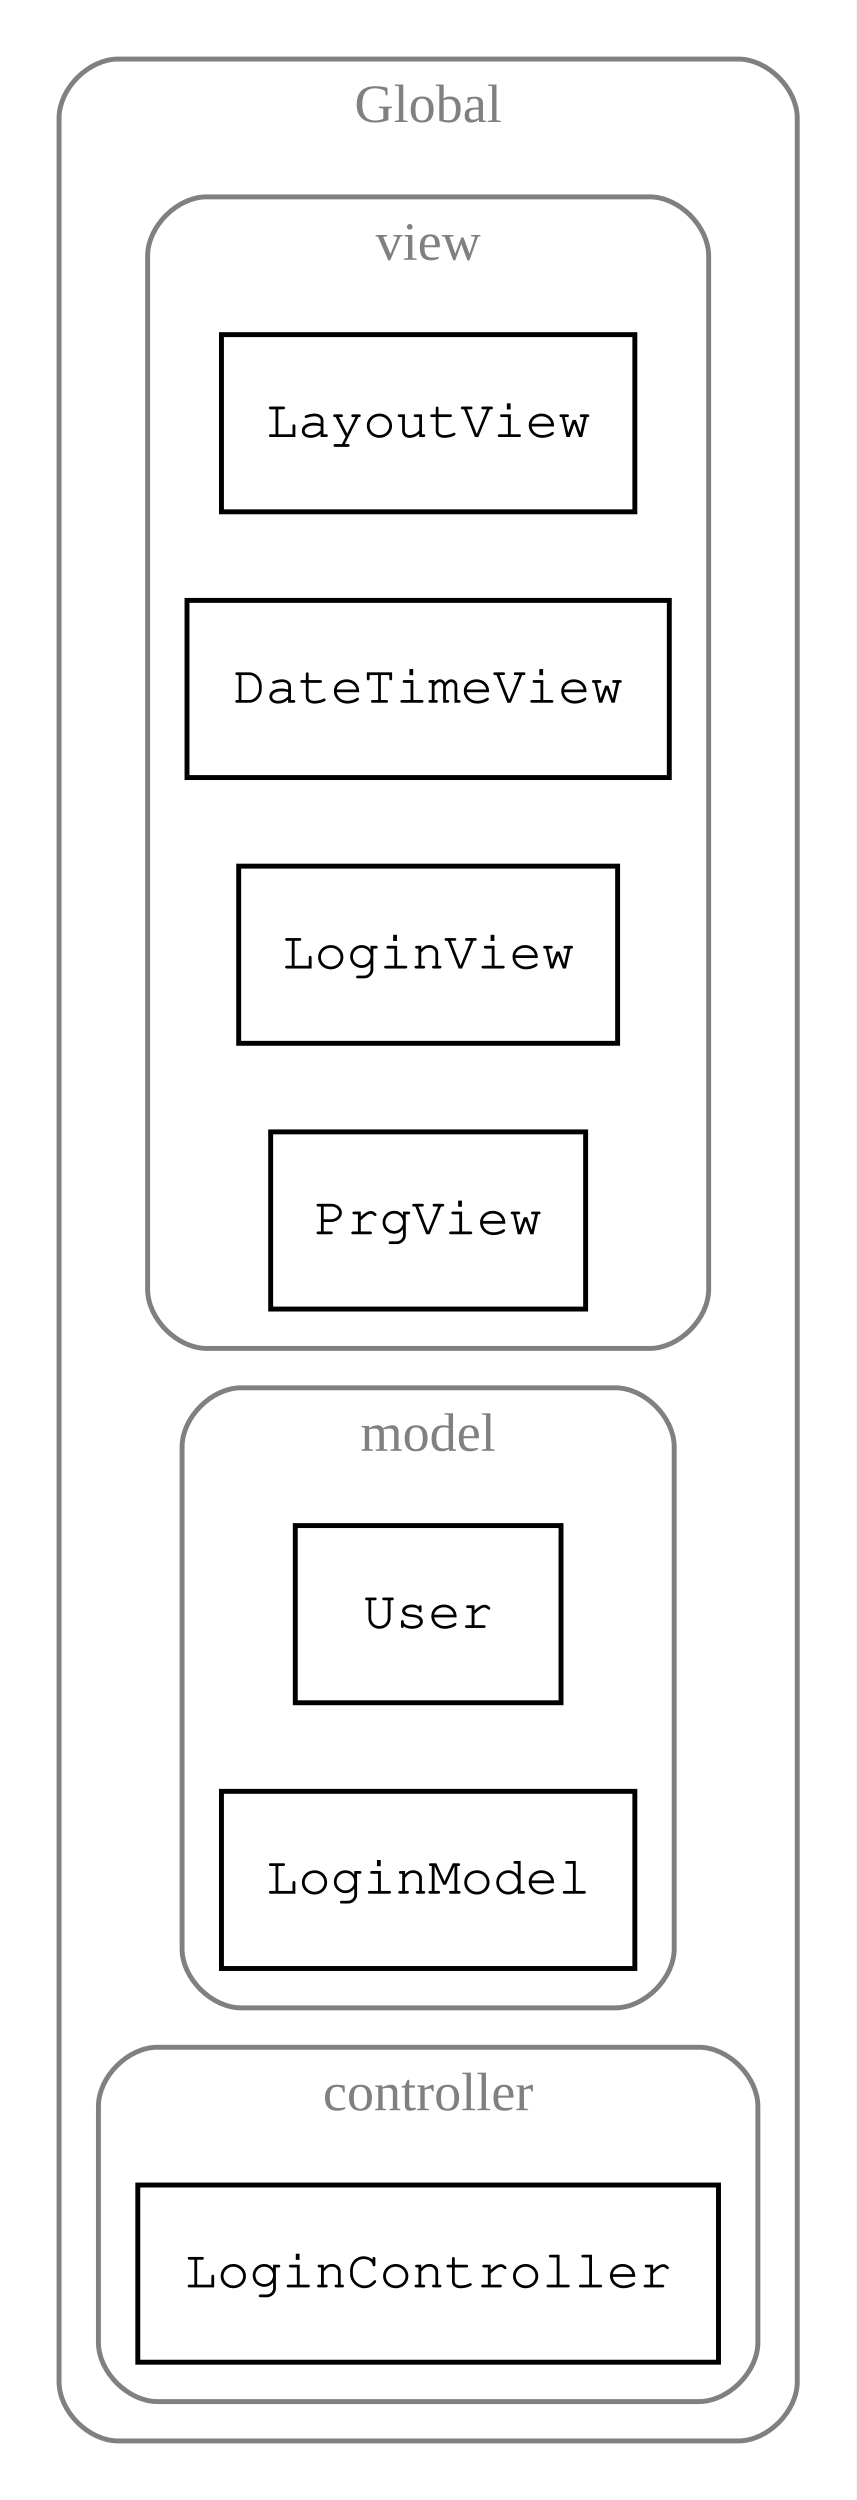
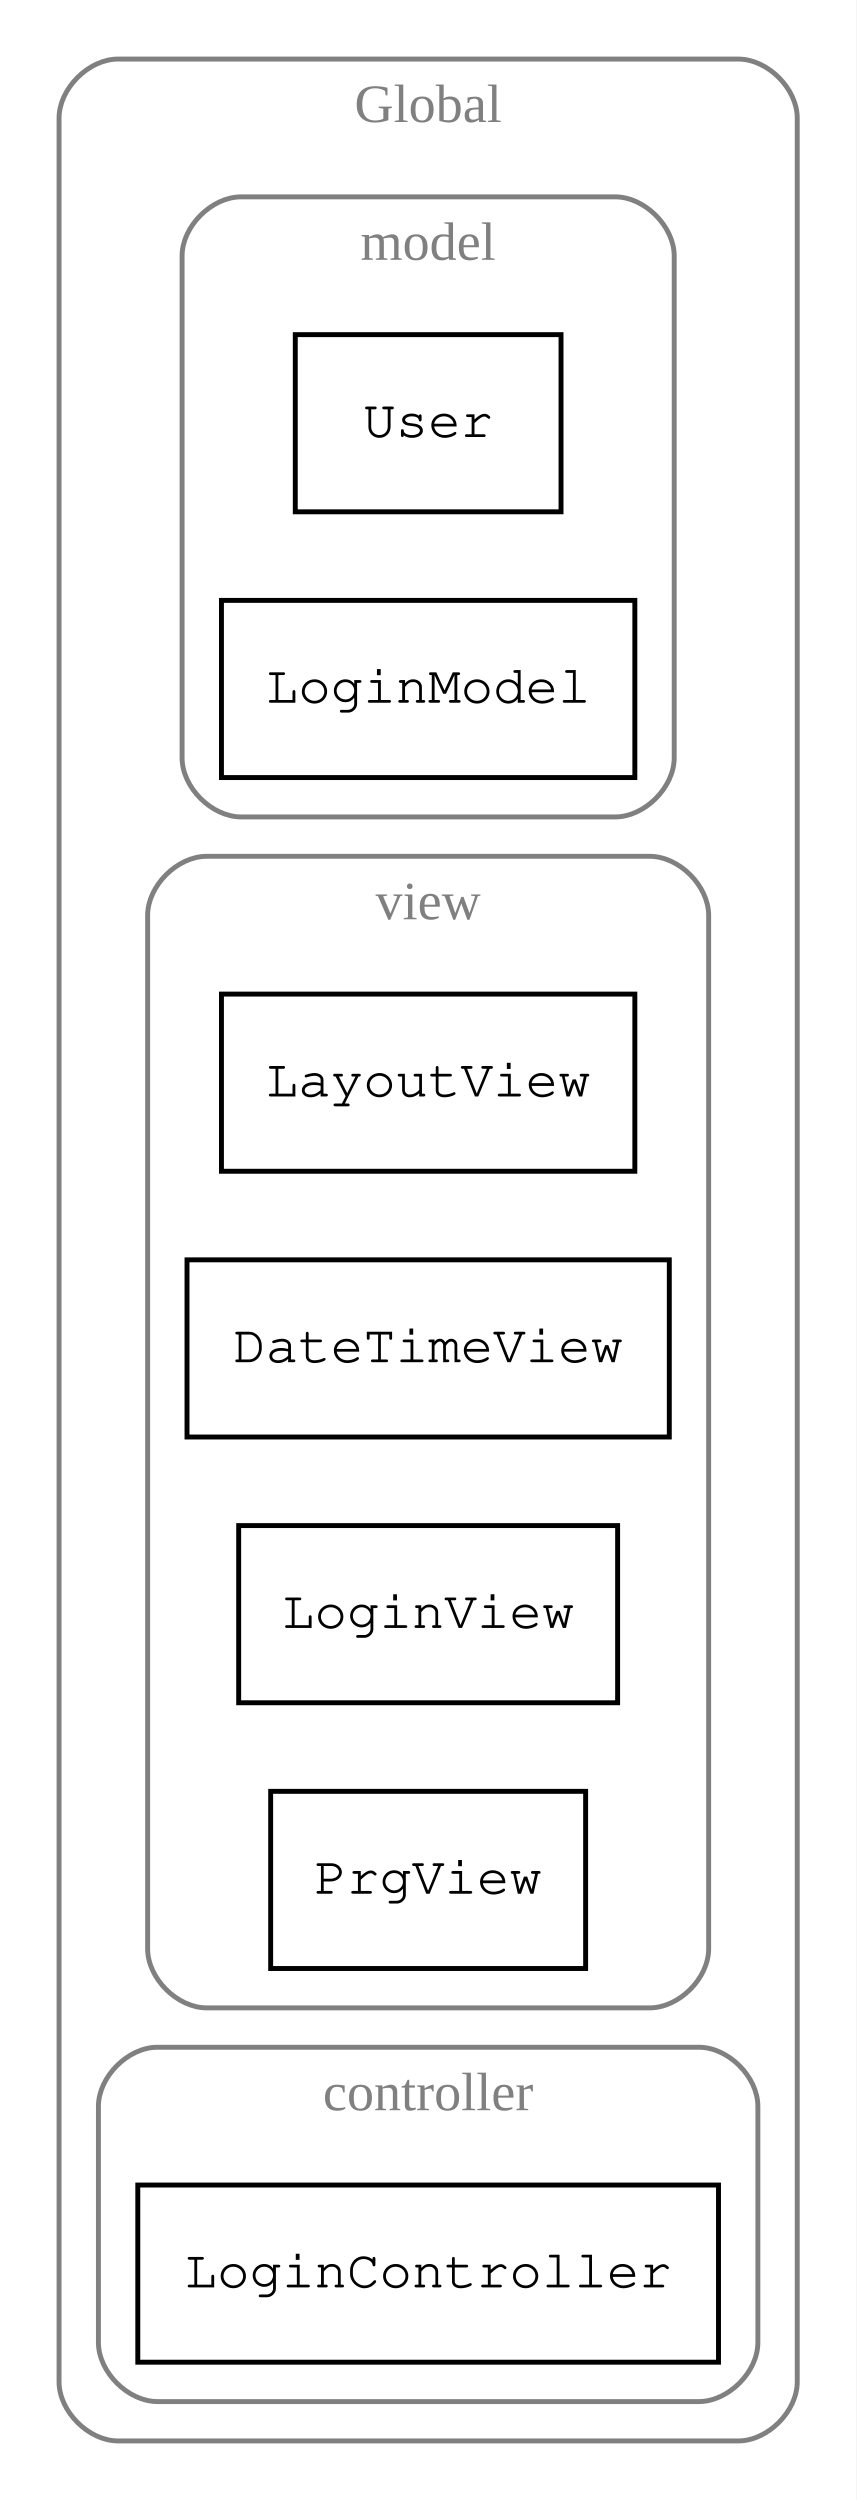
<svg xmlns="http://www.w3.org/2000/svg" width="174pt" height="508pt" viewBox="0.00 0.00 174.00 508.00">
  <g id="graph0" class="graph" transform="scale(1 1) rotate(0) translate(4 504)">
    <polygon fill="white" stroke="none" points="-4,4 -4,-504 170,-504 170,4 -4,4" />
    <g id="clust1" class="cluster">
      <path fill="none" stroke="gray" d="M20,-8C20,-8 146,-8 146,-8 152,-8 158,-14 158,-20 158,-20 158,-480 158,-480 158,-486 152,-492 146,-492 146,-492 20,-492 20,-492 14,-492 8,-486 8,-480 8,-480 8,-20 8,-20 8,-14 14,-8 20,-8" />
      <text text-anchor="middle" x="83" y="-479.2" font-family="Times New Roman,serif" font-size="11.00" fill="gray">Global</text>
    </g>
+     <g id="clust4" class="cluster">
+       <path fill="none" stroke="gray" d="M45,-338C45,-338 121,-338 121,-338 127,-338 133,-344 133,-350 133,-350 133,-452 133,-452 133,-458 127,-464 121,-464 121,-464 45,-464 45,-464 39,-464 33,-458 33,-452 33,-452 33,-350 33,-350 33,-344 39,-338 45,-338" />
+       <text text-anchor="middle" x="83" y="-451.2" font-family="Times New Roman,serif" font-size="11.00" fill="gray">model</text>
+     </g>
    <g id="clust2" class="cluster">
-       <path fill="none" stroke="gray" d="M38,-230C38,-230 128,-230 128,-230 134,-230 140,-236 140,-242 140,-242 140,-452 140,-452 140,-458 134,-464 128,-464 128,-464 38,-464 38,-464 32,-464 26,-458 26,-452 26,-452 26,-242 26,-242 26,-236 32,-230 38,-230" />
-       <text text-anchor="middle" x="83" y="-451.2" font-family="Times New Roman,serif" font-size="11.00" fill="gray">view</text>
-     </g>
-     <g id="clust4" class="cluster">
-       <path fill="none" stroke="gray" d="M45,-96C45,-96 121,-96 121,-96 127,-96 133,-102 133,-108 133,-108 133,-210 133,-210 133,-216 127,-222 121,-222 121,-222 45,-222 45,-222 39,-222 33,-216 33,-210 33,-210 33,-108 33,-108 33,-102 39,-96 45,-96" />
-       <text text-anchor="middle" x="83" y="-209.2" font-family="Times New Roman,serif" font-size="11.00" fill="gray">model</text>
+       <path fill="none" stroke="gray" d="M38,-96C38,-96 128,-96 128,-96 134,-96 140,-102 140,-108 140,-108 140,-318 140,-318 140,-324 134,-330 128,-330 128,-330 38,-330 38,-330 32,-330 26,-324 26,-318 26,-318 26,-108 26,-108 26,-102 32,-96 38,-96" />
+       <text text-anchor="middle" x="83" y="-317.2" font-family="Times New Roman,serif" font-size="11.00" fill="gray">view</text>
    </g>
    <g id="clust3" class="cluster">
      <path fill="none" stroke="gray" d="M28,-16C28,-16 138,-16 138,-16 144,-16 150,-22 150,-28 150,-28 150,-76 150,-76 150,-82 144,-88 138,-88 138,-88 28,-88 28,-88 22,-88 16,-82 16,-76 16,-76 16,-28 16,-28 16,-22 22,-16 28,-16" />
      <text text-anchor="middle" x="83" y="-75.2" font-family="Times New Roman,serif" font-size="11.00" fill="gray">controller</text>
    </g>
    <g id="node1" class="node">
-       <polygon fill="none" stroke="black" points="125,-436 41,-436 41,-400 125,-400 125,-436" />
-       <text text-anchor="middle" x="83" y="-415.2" font-family="Courier,monospace" font-size="11.00">LayoutView</text>
+       <polygon fill="none" stroke="black" points="125,-302 41,-302 41,-266 125,-266 125,-302" />
+       <text text-anchor="middle" x="83" y="-281.2" font-family="Courier,monospace" font-size="11.00">LayoutView</text>
    </g>
    <g id="node2" class="node">
-       <polygon fill="none" stroke="black" points="132,-382 34,-382 34,-346 132,-346 132,-382" />
-       <text text-anchor="middle" x="83" y="-361.2" font-family="Courier,monospace" font-size="11.00">DateTimeView</text>
+       <polygon fill="none" stroke="black" points="132,-248 34,-248 34,-212 132,-212 132,-248" />
+       <text text-anchor="middle" x="83" y="-227.2" font-family="Courier,monospace" font-size="11.00">DateTimeView</text>
    </g>
    <g id="node3" class="node">
-       <polygon fill="none" stroke="black" points="121.5,-328 44.5,-328 44.5,-292 121.5,-292 121.5,-328" />
-       <text text-anchor="middle" x="83" y="-307.2" font-family="Courier,monospace" font-size="11.00">LoginView</text>
+       <polygon fill="none" stroke="black" points="121.5,-194 44.5,-194 44.5,-158 121.5,-158 121.5,-194" />
+       <text text-anchor="middle" x="83" y="-173.2" font-family="Courier,monospace" font-size="11.00">LoginView</text>
    </g>
    <g id="node4" class="node">
-       <polygon fill="none" stroke="black" points="115,-274 51,-274 51,-238 115,-238 115,-274" />
-       <text text-anchor="middle" x="83" y="-253.2" font-family="Courier,monospace" font-size="11.00">PrgView</text>
+       <polygon fill="none" stroke="black" points="115,-140 51,-140 51,-104 115,-104 115,-140" />
+       <text text-anchor="middle" x="83" y="-119.2" font-family="Courier,monospace" font-size="11.00">PrgView</text>
    </g>
    <g id="node5" class="node">
      <polygon fill="none" stroke="black" points="142,-60 24,-60 24,-24 142,-24 142,-60" />
      <text text-anchor="middle" x="83" y="-39.2" font-family="Courier,monospace" font-size="11.00">LoginController</text>
    </g>
    <g id="node6" class="node">
-       <polygon fill="none" stroke="black" points="110,-194 56,-194 56,-158 110,-158 110,-194" />
-       <text text-anchor="middle" x="83" y="-173.2" font-family="Courier,monospace" font-size="11.00">User</text>
+       <polygon fill="none" stroke="black" points="110,-436 56,-436 56,-400 110,-400 110,-436" />
+       <text text-anchor="middle" x="83" y="-415.2" font-family="Courier,monospace" font-size="11.00">User</text>
    </g>
    <g id="node7" class="node">
-       <polygon fill="none" stroke="black" points="125,-140 41,-140 41,-104 125,-104 125,-140" />
-       <text text-anchor="middle" x="83" y="-119.2" font-family="Courier,monospace" font-size="11.00">LoginModel</text>
+       <polygon fill="none" stroke="black" points="125,-382 41,-382 41,-346 125,-346 125,-382" />
+       <text text-anchor="middle" x="83" y="-361.2" font-family="Courier,monospace" font-size="11.00">LoginModel</text>
    </g>
  </g>
</svg>
